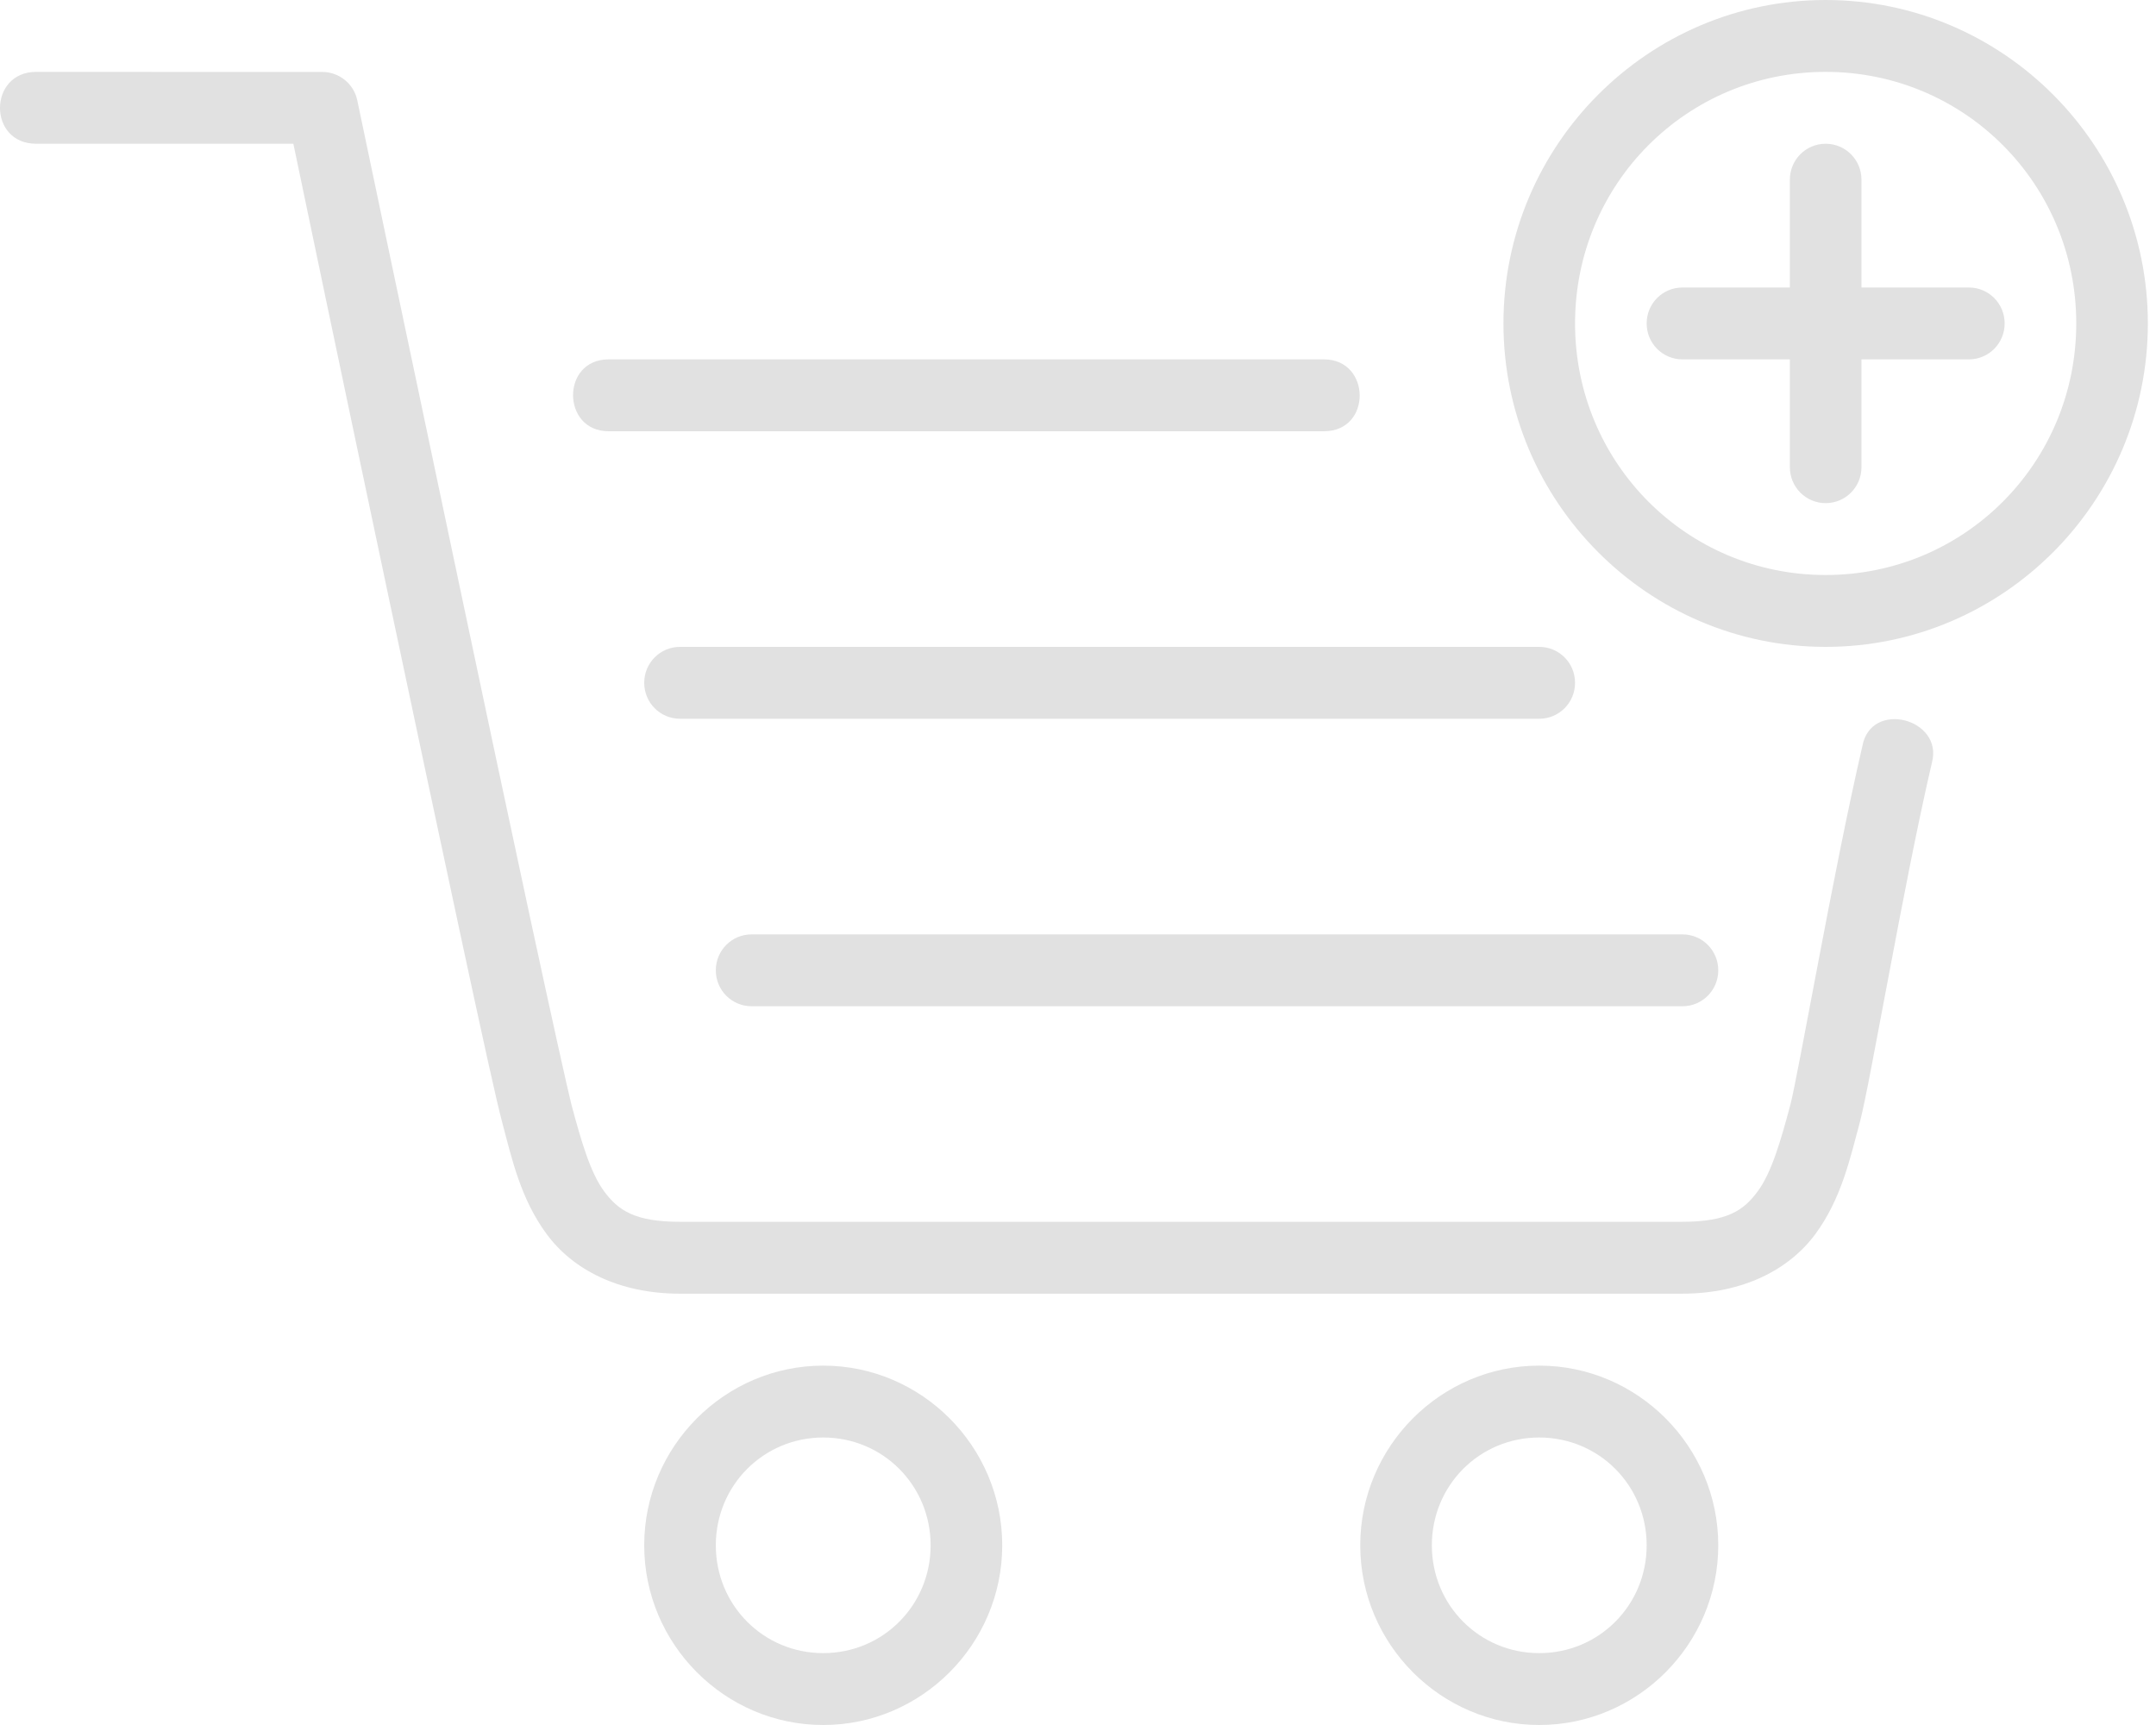
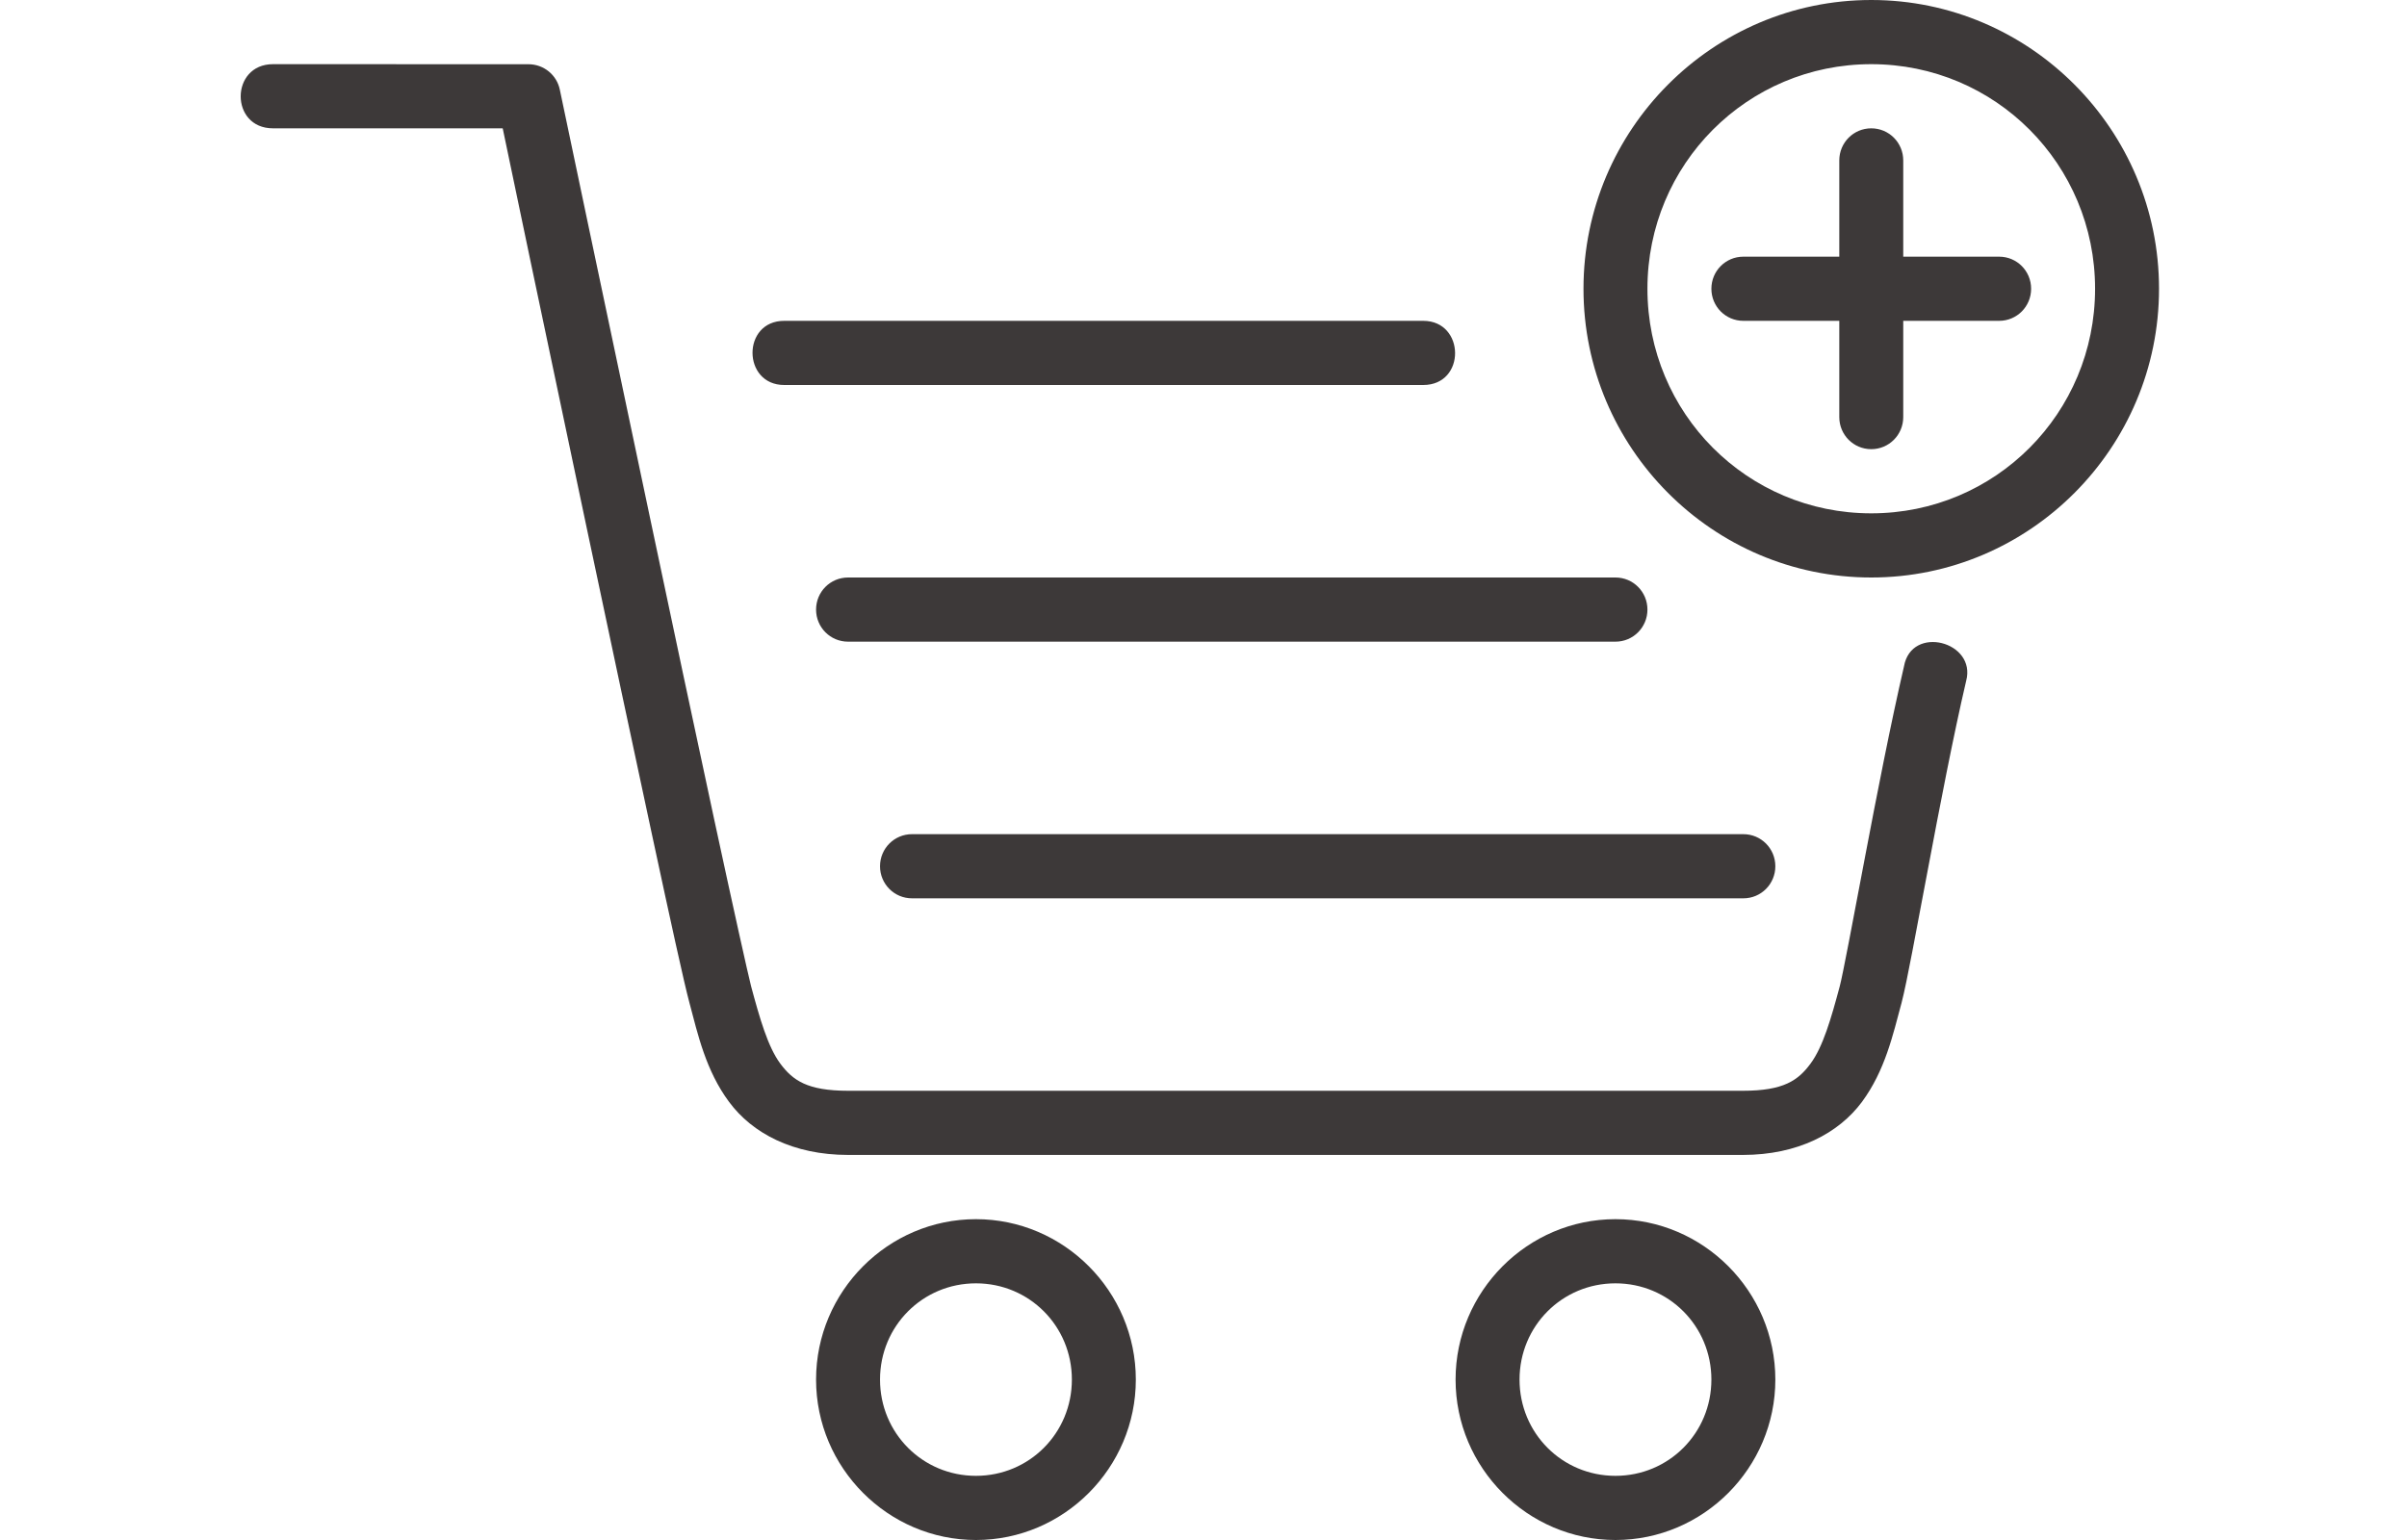
- <svg xmlns="http://www.w3.org/2000/svg" width="90px" height="72px" viewBox="0 0 90 72" version="1.1">
+ <svg xmlns="http://www.w3.org/2000/svg" width="50px" height="32px" viewBox="0 0 90 72" version="1.1">
  <defs />
  <g id="Page-1" stroke="none" stroke-width="1" fill="none" fill-rule="evenodd">
-     <g id="Group-3" fill="#E1E1E1" fill-rule="nonzero">
+     <g id="Group-3" fill="#3d3939" fill-rule="nonzero">
      <g id="mbri-cart-add">
        <path d="M76.21,0 C68.797,0 62.76,6.06 62.76,13.5 C62.76,20.94 68.797,27 76.21,27 C83.623,27 89.66,20.94 89.66,13.5 C89.66,6.06 83.623,0 76.21,0 Z M76.21,3 C82.009,3 86.671,7.68 86.671,13.5 C86.671,19.32 82.009,24 76.21,24 C70.411,24 65.749,19.32 65.749,13.5 C65.749,7.68 70.411,3 76.21,3 Z M76.21,6 C75.382,6 74.716,6.669 74.716,7.5 L74.716,12 L70.232,12 C69.404,12 68.738,12.669 68.738,13.5 C68.738,14.331 69.404,15 70.232,15 L74.716,15 L74.716,19.5 C74.716,20.331 75.382,21 76.21,21 C77.038,21 77.705,20.331 77.705,19.5 L77.705,15 L82.188,15 C83.016,15 83.682,14.331 83.682,13.5 C83.682,12.669 83.016,12 82.188,12 L77.705,12 L77.705,7.5 C77.705,6.669 77.038,6 76.21,6 Z M31.376,39 L70.232,39 C71.06,39 71.727,39.669 71.727,40.5 C71.727,41.331 71.06,42 70.232,42 L31.376,42 C30.548,42 29.881,41.331 29.881,40.5 C29.881,39.669 30.548,39 31.376,39 Z M28.387,27 L64.254,27 C65.082,27 65.749,27.669 65.749,28.5 C65.749,29.331 65.082,30 64.254,30 L28.387,30 C27.559,30 26.892,29.331 26.892,28.5 C26.892,27.669 27.559,27 28.387,27 Z M64.254,57 C60.144,57 56.782,60.375 56.782,64.5 C56.782,68.625 60.144,72 64.254,72 C68.364,72 71.727,68.625 71.727,64.5 C71.727,60.375 68.364,57 64.254,57 Z M64.254,60 C66.747,60 68.738,61.998 68.738,64.5 C68.738,67.002 66.747,69 64.254,69 C61.761,69 59.771,67.002 59.771,64.5 C59.771,61.998 61.761,60 64.254,60 Z M34.365,57 C30.255,57 26.892,60.375 26.892,64.5 C26.892,68.625 30.255,72 34.365,72 C38.474,72 41.837,68.625 41.837,64.5 C41.837,60.375 38.474,57 34.365,57 Z M34.365,60 C36.857,60 38.848,61.998 38.848,64.5 C38.848,67.002 36.857,69 34.365,69 C31.872,69 29.881,67.002 29.881,64.5 C29.881,61.998 31.872,60 34.365,60 Z M1.51,3 C-0.493,3 -0.514,6 1.51,6 L12.246,6 C12.467,7.065 14.159,15.165 16.174,24.69 C17.244,29.748 18.338,34.908 19.216,38.988 C20.092,43.068 20.726,45.969 20.974,46.887 C21.368,48.369 21.739,50.052 22.827,51.519 C23.909,52.983 25.816,53.997 28.387,53.997 L70.208,53.997 C72.779,53.997 74.686,52.983 75.774,51.519 C76.859,50.049 77.226,48.369 77.627,46.884 C77.887,45.888 78.296,43.575 78.852,40.674 C79.399,37.764 80.048,34.395 80.646,31.833 C81.139,29.994 78.087,29.193 77.74,31.155 C77.125,33.807 76.464,37.191 75.911,40.107 C75.358,43.026 74.874,45.603 74.739,46.107 C74.333,47.625 73.953,48.942 73.374,49.725 C72.794,50.511 72.118,50.997 70.211,50.997 L28.387,50.997 C26.48,50.997 25.804,50.511 25.218,49.725 C24.641,48.945 24.262,47.625 23.855,46.11 C23.706,45.531 23.018,42.429 22.14,38.355 C21.264,34.281 20.167,29.127 19.1,24.063 C16.96,13.944 14.915,4.191 14.915,4.191 C14.772,3.501 14.162,3.003 13.451,3.003 L1.51,3 Z M25.404,15 C23.416,15 23.44,18 25.404,18 L55.269,18 C57.278,18 57.233,15 55.269,15 L25.404,15 Z" id="Shape" />
      </g>
    </g>
  </g>
</svg>
